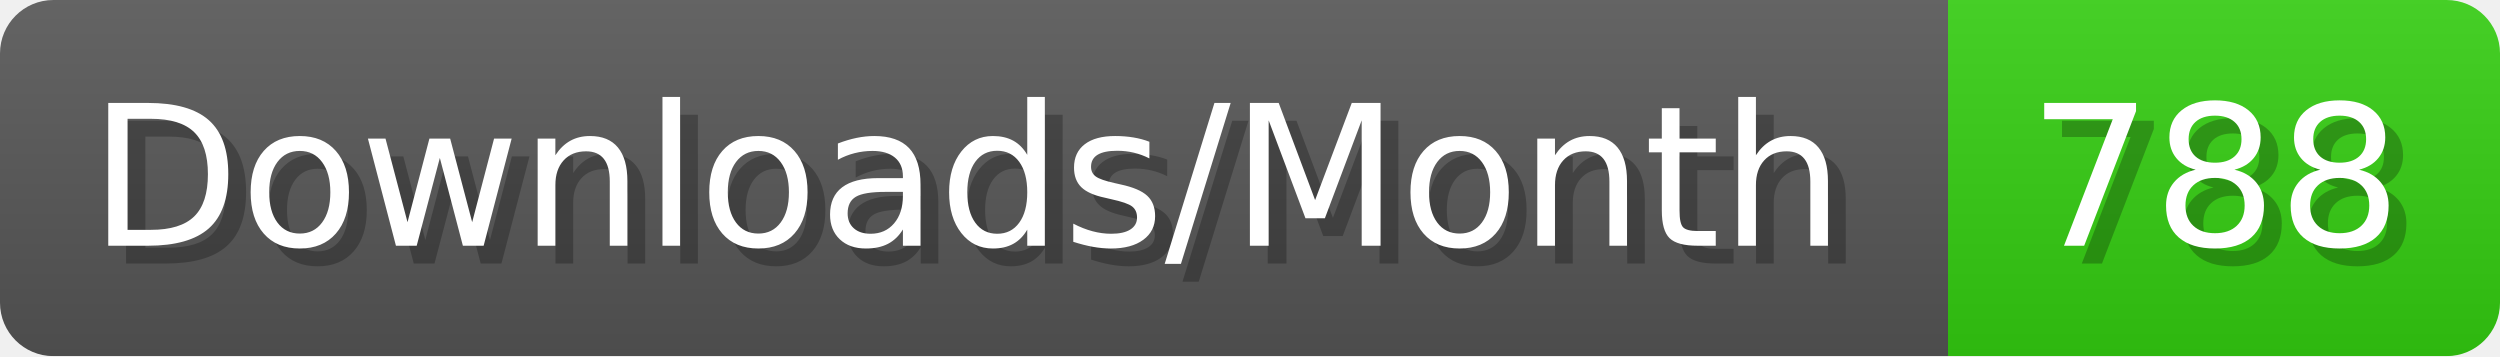
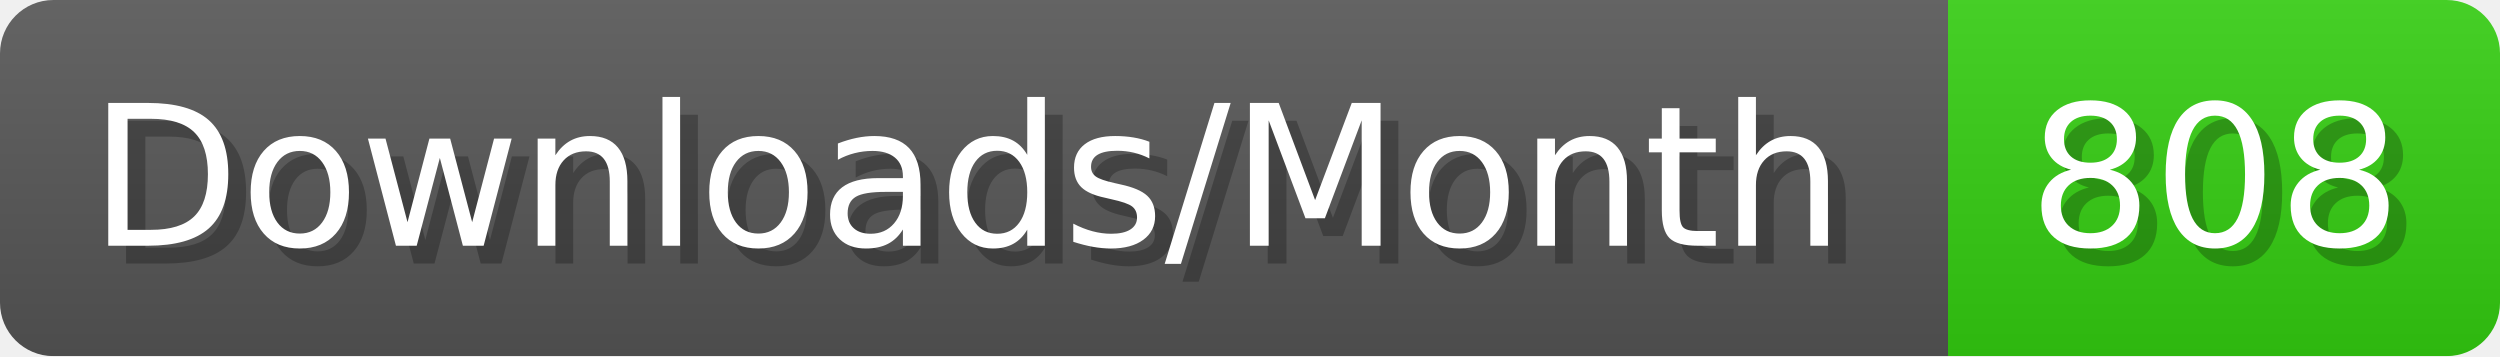
- <svg xmlns="http://www.w3.org/2000/svg" width="140.4" height="20" viewBox="0 0 1404 200" role="img" aria-label="Downloads/Month: 788">
+ <svg xmlns="http://www.w3.org/2000/svg" width="140.4" height="20" viewBox="0 0 1404 200" role="img" aria-label="Downloads/Month: 808">
  <linearGradient id="YlXUI" x2="0" y2="100%">
    <stop offset="0" stop-opacity=".1" stop-color="#EEE" />
    <stop offset="1" stop-opacity=".1" />
  </linearGradient>
  <mask id="JHhop">
    <rect width="1404" height="200" rx="30" fill="#FFF" />
  </mask>
  <g mask="url(#JHhop)">
    <rect width="1094" height="200" fill="#555" />
    <rect width="310" height="200" fill="#3C1" x="1094" />
    <rect width="1404" height="200" fill="url(#YlXUI)" />
  </g>
  <g aria-hidden="true" fill="#fff" text-anchor="start" font-family="Verdana,DejaVu Sans,sans-serif" font-size="110">
    <text x="60" y="148" textLength="994" fill="#000" opacity="0.25">Downloads/Month</text>
    <text x="50" y="138" textLength="994">Downloads/Month</text>
-     <text x="1149" y="148" textLength="210" fill="#000" opacity="0.25">788</text>
-     <text x="1139" y="138" textLength="210">788</text>
+     <text x="1149" y="148" textLength="210" fill="#000" opacity="0.25">808</text>
+     <text x="1139" y="138" textLength="210">808</text>
  </g>
</svg>
